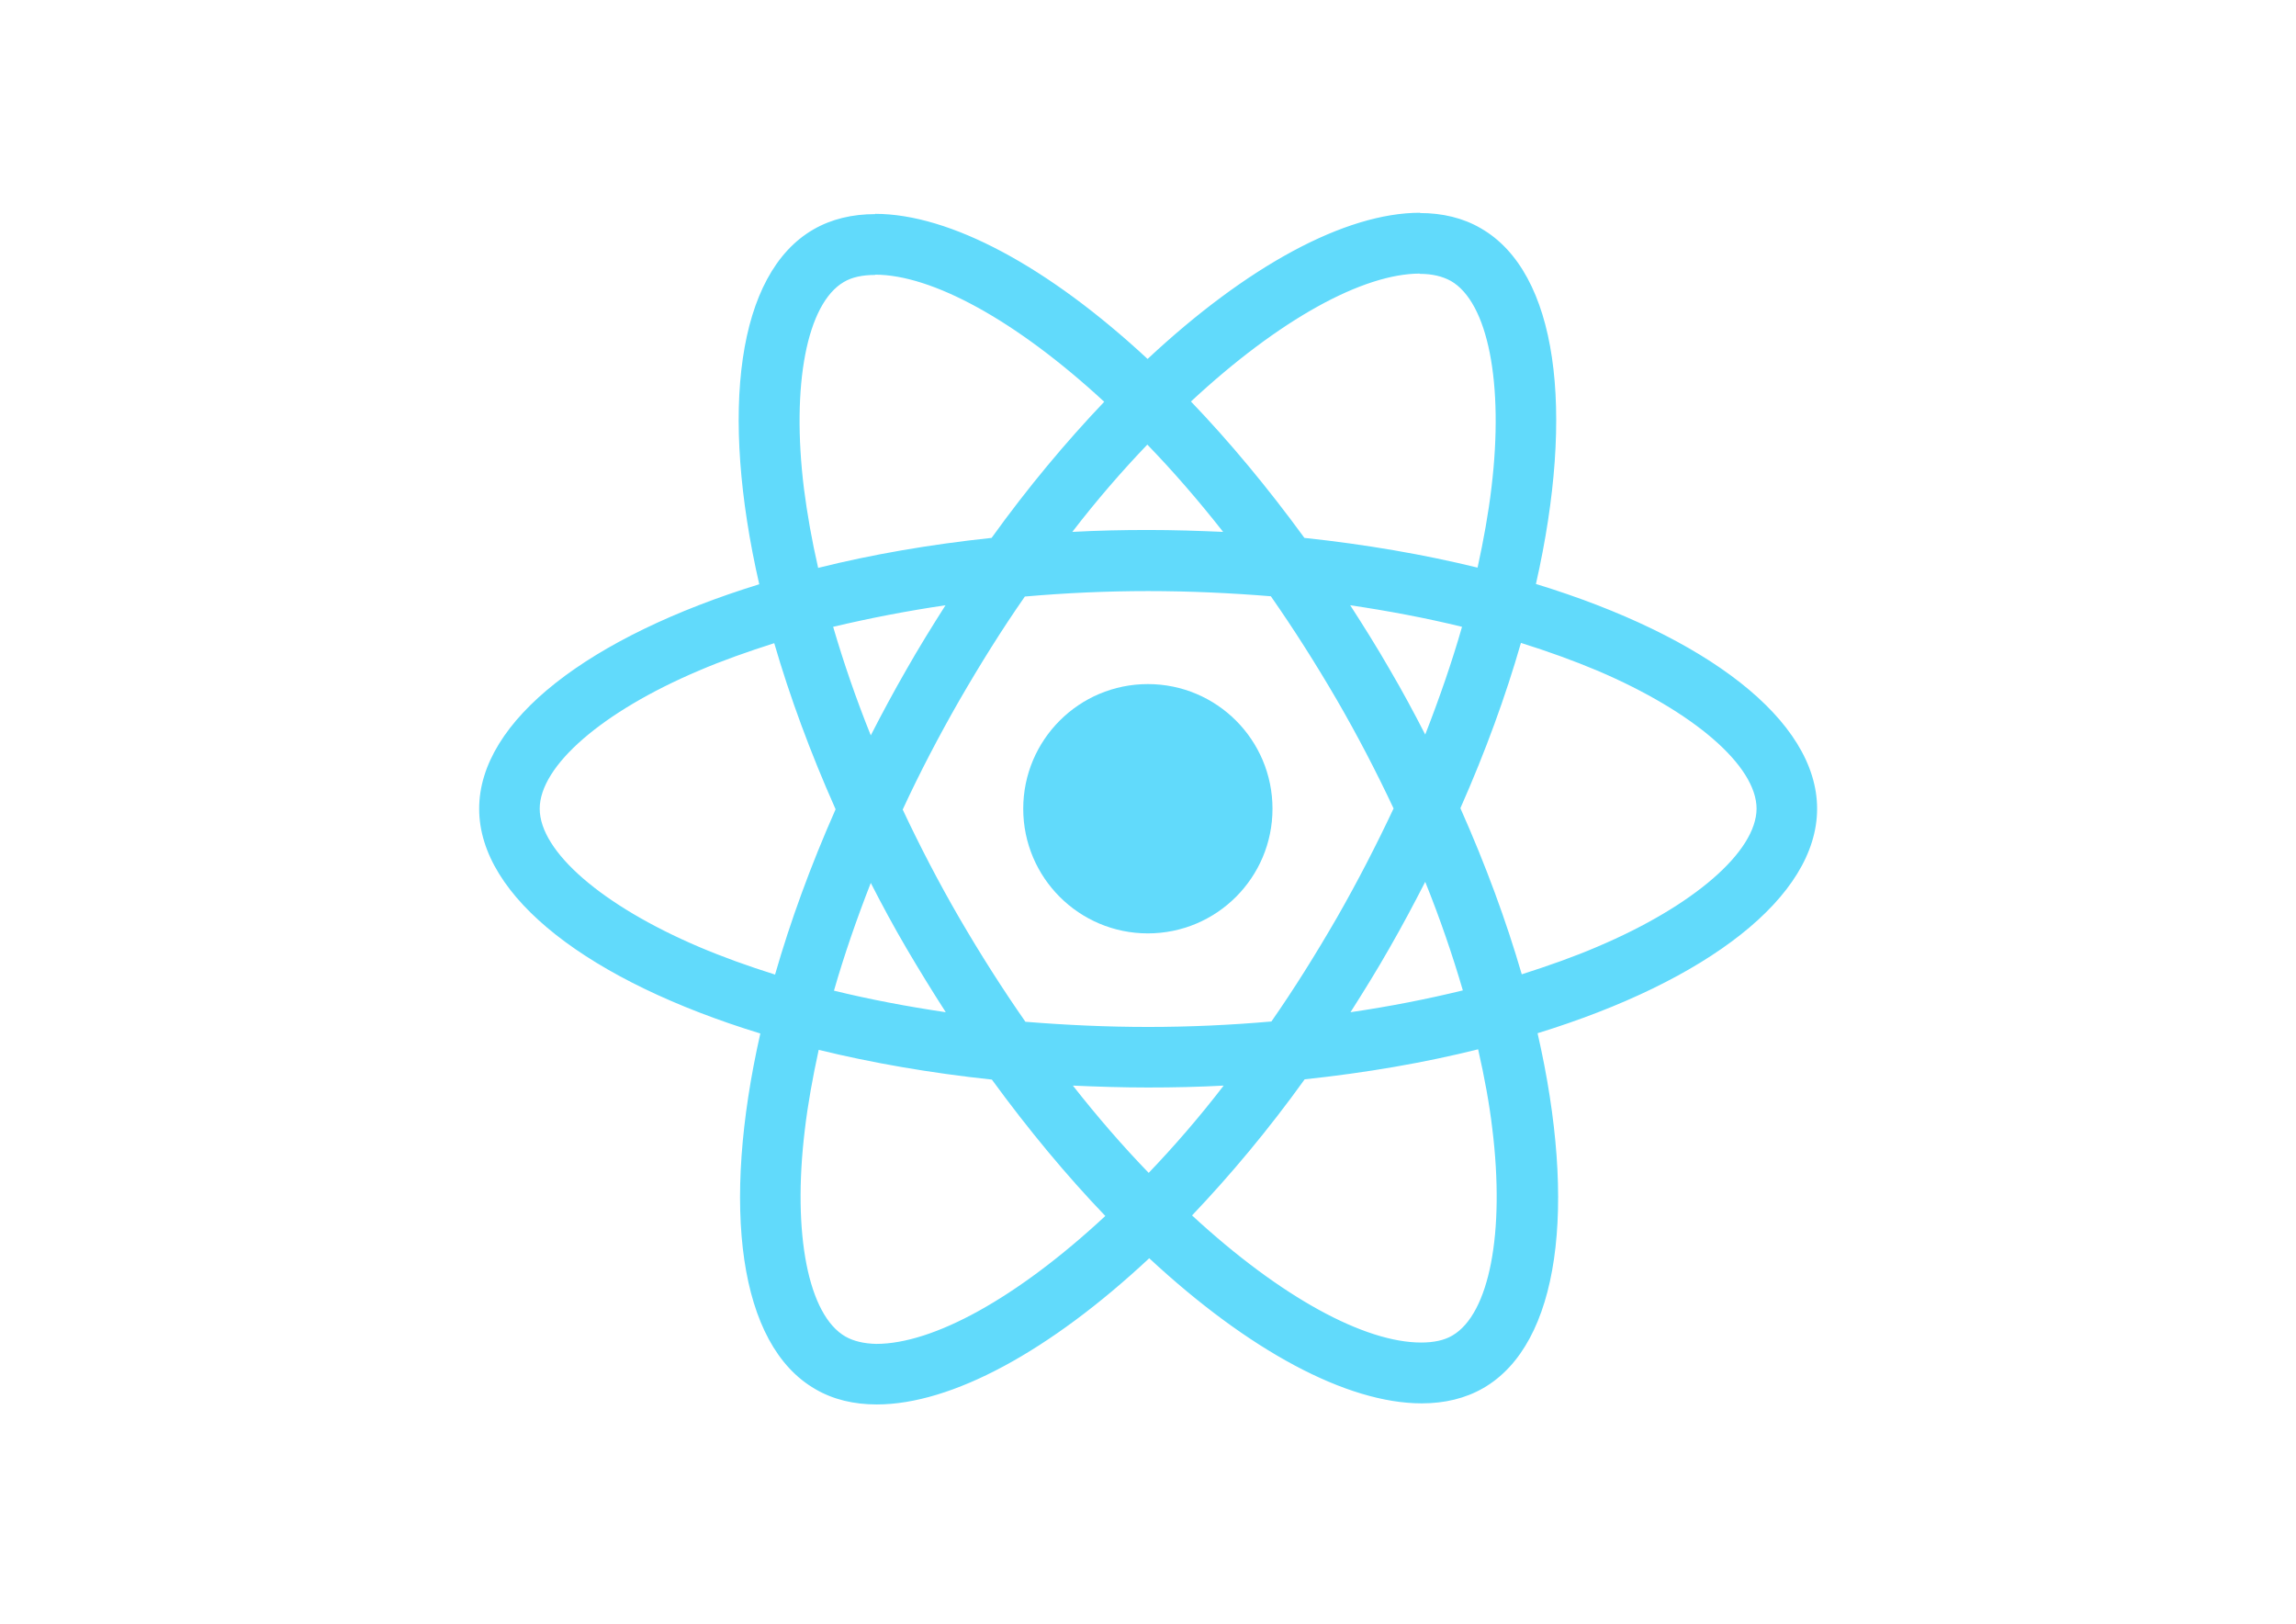
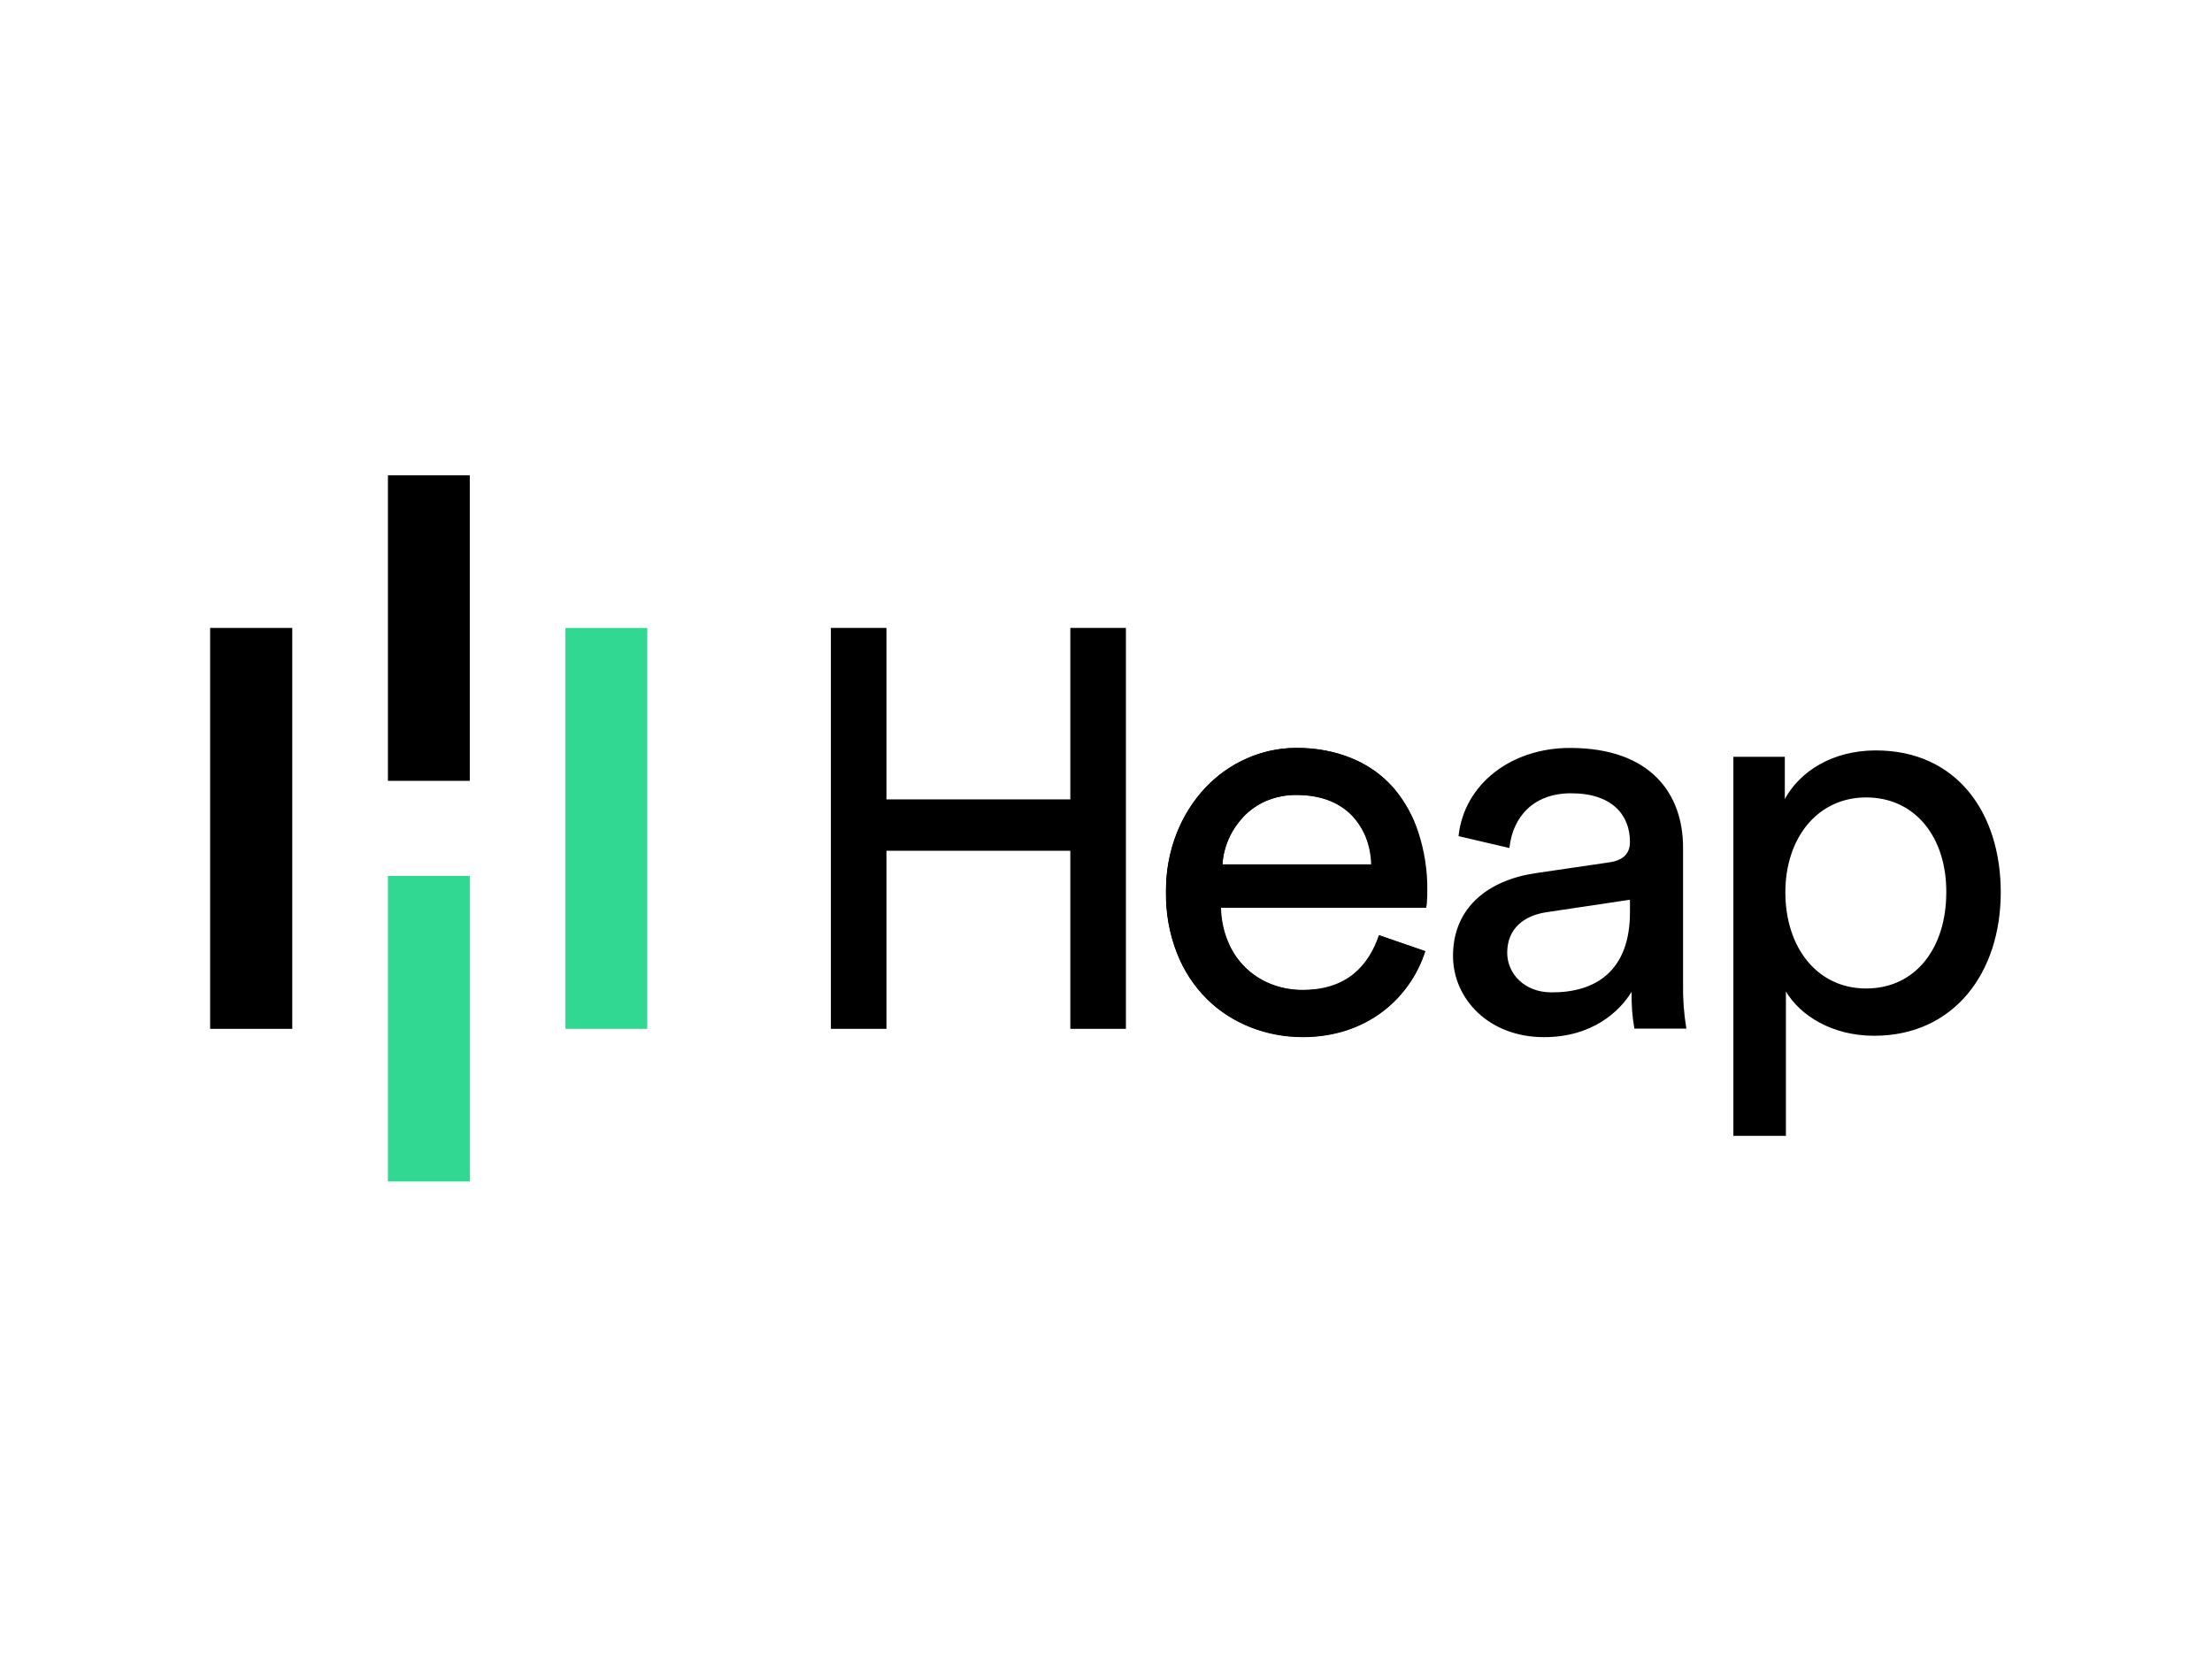
- <svg xmlns="http://www.w3.org/2000/svg" viewBox="0 0 841.9 595.3">
-   <g fill="#61DAFB">
-     <path d="M666.3 296.5c0-32.5-40.7-63.3-103.1-82.4 14.4-63.6 8-114.2-20.2-130.4-6.5-3.8-14.1-5.6-22.4-5.6v22.3c4.6 0 8.3.9 11.4 2.6 13.6 7.8 19.5 37.5 14.9 75.7-1.1 9.4-2.9 19.3-5.1 29.4-19.6-4.8-41-8.5-63.5-10.9-13.5-18.5-27.5-35.3-41.6-50 32.6-30.3 63.2-46.9 84-46.9V78c-27.5 0-63.5 19.6-99.9 53.6-36.4-33.8-72.4-53.2-99.9-53.2v22.3c20.7 0 51.4 16.5 84 46.6-14 14.7-28 31.4-41.3 49.9-22.6 2.4-44 6.1-63.6 11-2.3-10-4-19.7-5.2-29-4.7-38.2 1.1-67.9 14.6-75.8 3-1.8 6.9-2.6 11.5-2.6V78.5c-8.4 0-16 1.8-22.6 5.6-28.1 16.2-34.4 66.7-19.9 130.1-62.2 19.2-102.7 49.9-102.7 82.3 0 32.5 40.7 63.3 103.1 82.4-14.4 63.6-8 114.2 20.2 130.4 6.5 3.8 14.1 5.6 22.5 5.6 27.5 0 63.5-19.6 99.9-53.6 36.4 33.8 72.4 53.2 99.9 53.2 8.4 0 16-1.8 22.6-5.6 28.1-16.2 34.4-66.7 19.9-130.1 62-19.1 102.5-49.9 102.5-82.3zm-130.2-66.7c-3.7 12.9-8.3 26.2-13.5 39.5-4.1-8-8.4-16-13.1-24-4.6-8-9.5-15.8-14.4-23.4 14.2 2.1 27.9 4.7 41 7.9zm-45.8 106.5c-7.8 13.5-15.8 26.3-24.1 38.2-14.9 1.3-30 2-45.2 2-15.1 0-30.2-.7-45-1.9-8.3-11.9-16.4-24.6-24.2-38-7.6-13.1-14.5-26.4-20.8-39.8 6.2-13.4 13.2-26.8 20.7-39.9 7.8-13.5 15.8-26.3 24.1-38.2 14.9-1.3 30-2 45.2-2 15.1 0 30.2.7 45 1.9 8.3 11.9 16.4 24.6 24.2 38 7.6 13.1 14.5 26.4 20.8 39.8-6.3 13.4-13.2 26.8-20.7 39.9zm32.3-13c5.4 13.4 10 26.8 13.8 39.8-13.1 3.2-26.9 5.9-41.2 8 4.9-7.7 9.8-15.6 14.4-23.7 4.6-8 8.9-16.1 13-24.1zM421.2 430c-9.3-9.6-18.6-20.3-27.8-32 9 .4 18.2.7 27.5.7 9.4 0 18.7-.2 27.8-.7-9 11.7-18.3 22.4-27.5 32zm-74.4-58.9c-14.2-2.1-27.9-4.7-41-7.9 3.7-12.9 8.3-26.2 13.5-39.5 4.1 8 8.4 16 13.1 24 4.7 8 9.5 15.8 14.4 23.4zM420.7 163c9.3 9.6 18.6 20.3 27.8 32-9-.4-18.2-.7-27.5-.7-9.4 0-18.7.2-27.8.7 9-11.7 18.3-22.4 27.5-32zm-74 58.9c-4.9 7.7-9.8 15.6-14.4 23.7-4.6 8-8.9 16-13 24-5.4-13.4-10-26.8-13.8-39.8 13.1-3.1 26.9-5.8 41.2-7.9zm-90.5 125.2c-35.4-15.1-58.3-34.9-58.3-50.6 0-15.7 22.9-35.6 58.3-50.6 8.6-3.7 18-7 27.7-10.1 5.7 19.6 13.2 40 22.5 60.9-9.2 20.8-16.6 41.1-22.2 60.6-9.9-3.1-19.3-6.5-28-10.2zM310 490c-13.6-7.8-19.5-37.5-14.9-75.7 1.1-9.4 2.9-19.3 5.1-29.4 19.6 4.8 41 8.5 63.5 10.9 13.5 18.5 27.5 35.3 41.6 50-32.6 30.3-63.2 46.9-84 46.9-4.5-.1-8.3-1-11.3-2.7zm237.2-76.2c4.7 38.2-1.1 67.9-14.6 75.8-3 1.8-6.9 2.6-11.5 2.6-20.7 0-51.4-16.5-84-46.6 14-14.7 28-31.4 41.3-49.9 22.6-2.4 44-6.1 63.6-11 2.3 10.1 4.1 19.8 5.2 29.1zm38.5-66.7c-8.6 3.7-18 7-27.7 10.1-5.7-19.6-13.2-40-22.5-60.9 9.2-20.8 16.6-41.1 22.2-60.6 9.9 3.1 19.3 6.5 28.1 10.2 35.4 15.1 58.3 34.9 58.3 50.6-.1 15.7-23 35.6-58.4 50.6zM320.8 78.4z" />
-     <circle cx="420.9" cy="296.5" r="45.7" />
-     <path d="M520.5 78.1z" />
-   </g>
+ <svg xmlns="http://www.w3.org/2000/svg" version="1.0" id="katman_1" x="0px" y="0px" viewBox="0 0 800 600" style="enable-background:new 0 0 800 600;" xml:space="preserve">
+   <style type="text/css">
+ 	.st0{fill:#31D891;}
+ </style>
+   <path d="M105.7,227.1H76v145h29.7V227.1z M169.9,171.9h-29.6v110.5h29.6V171.9L169.9,171.9z" />
+   <path class="st0" d="M169.9,316.8h-29.6v110.5h29.6V316.8z M234.1,227.1h-29.6v145h29.6V227.1z" />
+   <path d="M515.5,344c-1.4,4.3-3.4,8.4-6.1,12.1c-2.7,3.8-5.9,7.1-9.6,9.8c-3.9,2.9-8.2,5.1-12.8,6.6c-5.1,1.7-10.4,2.5-15.8,2.5  c-6.4,0-12.8-1.2-18.8-3.5c-5.9-2.3-11.4-5.7-15.9-10.2c-4.7-4.7-8.4-10.3-10.8-16.5c-2.8-7.1-4.2-14.7-4-22.3  c-0.1-7.2,1.2-14.4,3.9-21.2c2.4-6,5.9-11.6,10.3-16.4c4.3-4.5,9.4-8.2,15.1-10.6c5.6-2.5,11.7-3.8,17.8-3.8  c6.9-0.1,13.8,1.2,20.2,3.8c5.7,2.3,10.8,5.9,14.9,10.5c4.1,4.8,7.2,10.3,9.1,16.3c2.2,6.8,3.3,13.8,3.2,21c0,1.2,0,2.4-0.1,3.5  c0,0.9-0.1,1.8-0.3,2.7h-74.2c0.1,4.2,0.9,8.3,2.5,12.1c1.4,3.6,3.5,6.8,6.2,9.5c2.7,2.7,5.9,4.8,9.4,6.1c3.7,1.4,7.6,2.2,11.6,2.1  c8.1,0,14.2-1.9,18.4-5.7c4.2-3.8,7.4-8.7,9.2-14.1L515.5,344L515.5,344z M496.1,312.7c-0.1-6.6-2.7-13-7.2-17.9  c-4.5-4.8-11.1-7.2-19.9-7.3c-3.8-0.1-7.5,0.7-11,2.1c-3.1,1.3-5.9,3.3-8.2,5.7c-2.2,2.4-4.1,5.1-5.4,8.1c-1.3,2.9-2.1,6-2.3,9.2  H496.1L496.1,312.7z M387.1,372.1v-64.4h-66.5v64.4h-20.1v-145h20.1v62h66.5v-62h20.1v145C407.2,372.1,387.1,372.1,387.1,372.1z" />
+   <path d="M515.4,344c-5.5,17.4-21.3,31.1-44.2,31.1c-26.4,0-49.5-19.2-49.5-52.6c0-30.9,22.3-52,47-52c30.3,0,47.2,20.9,47.2,51.5  c0,2.1-0.1,4.1-0.4,6.1h-74.1c0.4,17.6,13.1,29.9,29.7,29.9c16,0,23.9-8.8,27.6-19.8L515.4,344L515.4,344z M495.9,312.7  c-0.4-14.1-9.6-25.2-27-25.2c-16.2,0-26,12.5-26.8,25.2H495.9z M555.3,315.8l26.6-3.9c5.9-0.8,7.6-3.9,7.6-7.4  c0-9.6-6.3-17.6-21.3-17.6c-13.5,0-21.1,8.4-22.3,19.8l-18.4-4.3c2-18.8,19-31.9,40.3-31.9c29.4,0,40.9,16.8,40.9,36v49.3  c-0.1,5.4,0.3,10.8,1.2,16.2h-18.8c-0.8-4.4-1.1-8.8-1-13.3c-4.3,7-14.1,16.4-31.7,16.4c-20,0-32.9-13.9-32.9-29.4  C525.5,328.1,538.4,318.3,555.3,315.8L555.3,315.8z M589.5,329.9v-4.5l-30.1,4.5c-8.2,1.2-14.3,5.9-14.3,14.7  c0,7.4,6.1,14.3,16,14.3C576.8,359,589.5,351.4,589.5,329.9z M626.9,410.9V273.7h18.6V289c5.3-9.8,17-17.6,32.9-17.6  c29.4,0,45.2,22.7,45.2,51.3c0,29.2-17,51.9-45.8,51.9c-15.1,0-26.6-7.2-31.9-16v52.2H626.9L626.9,410.9z M674.9,288.4  c-17.6,0-29.2,14.7-29.2,34.3c0,20.2,11.7,34.8,29.2,34.8c17.8,0,29-14.5,29-34.8C704,303.1,692.9,288.4,674.9,288.4z" />
</svg>
